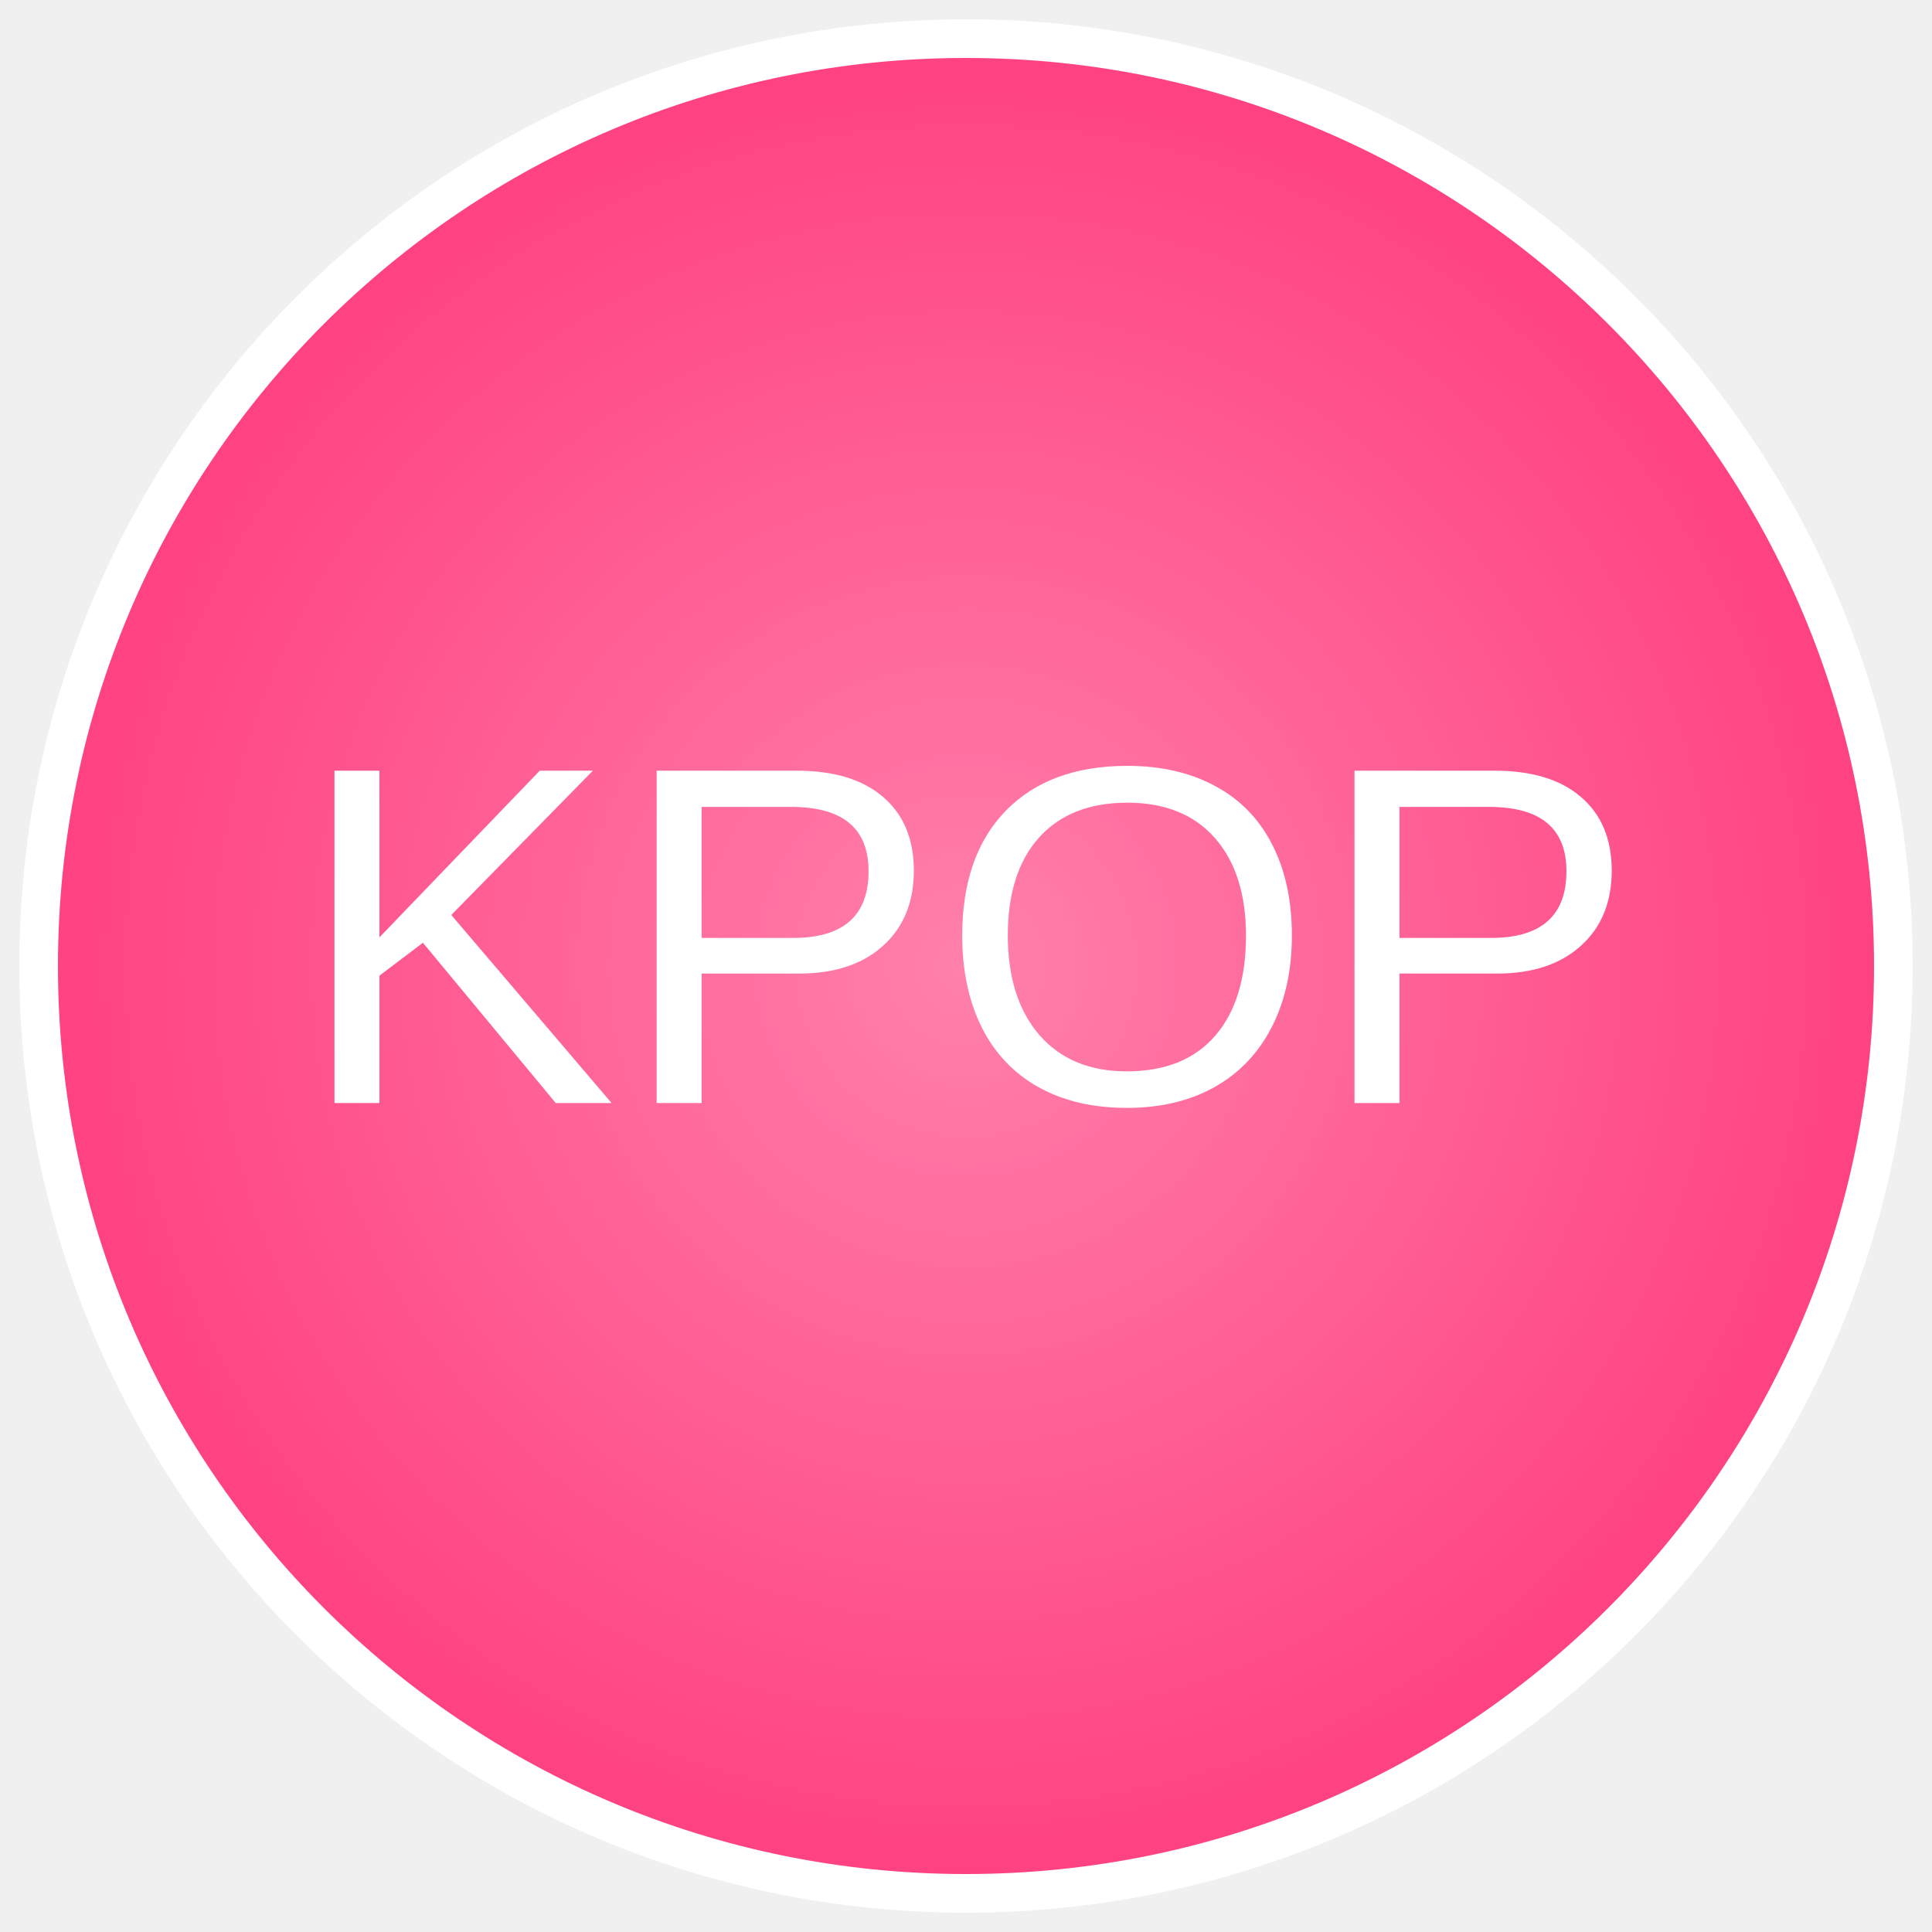
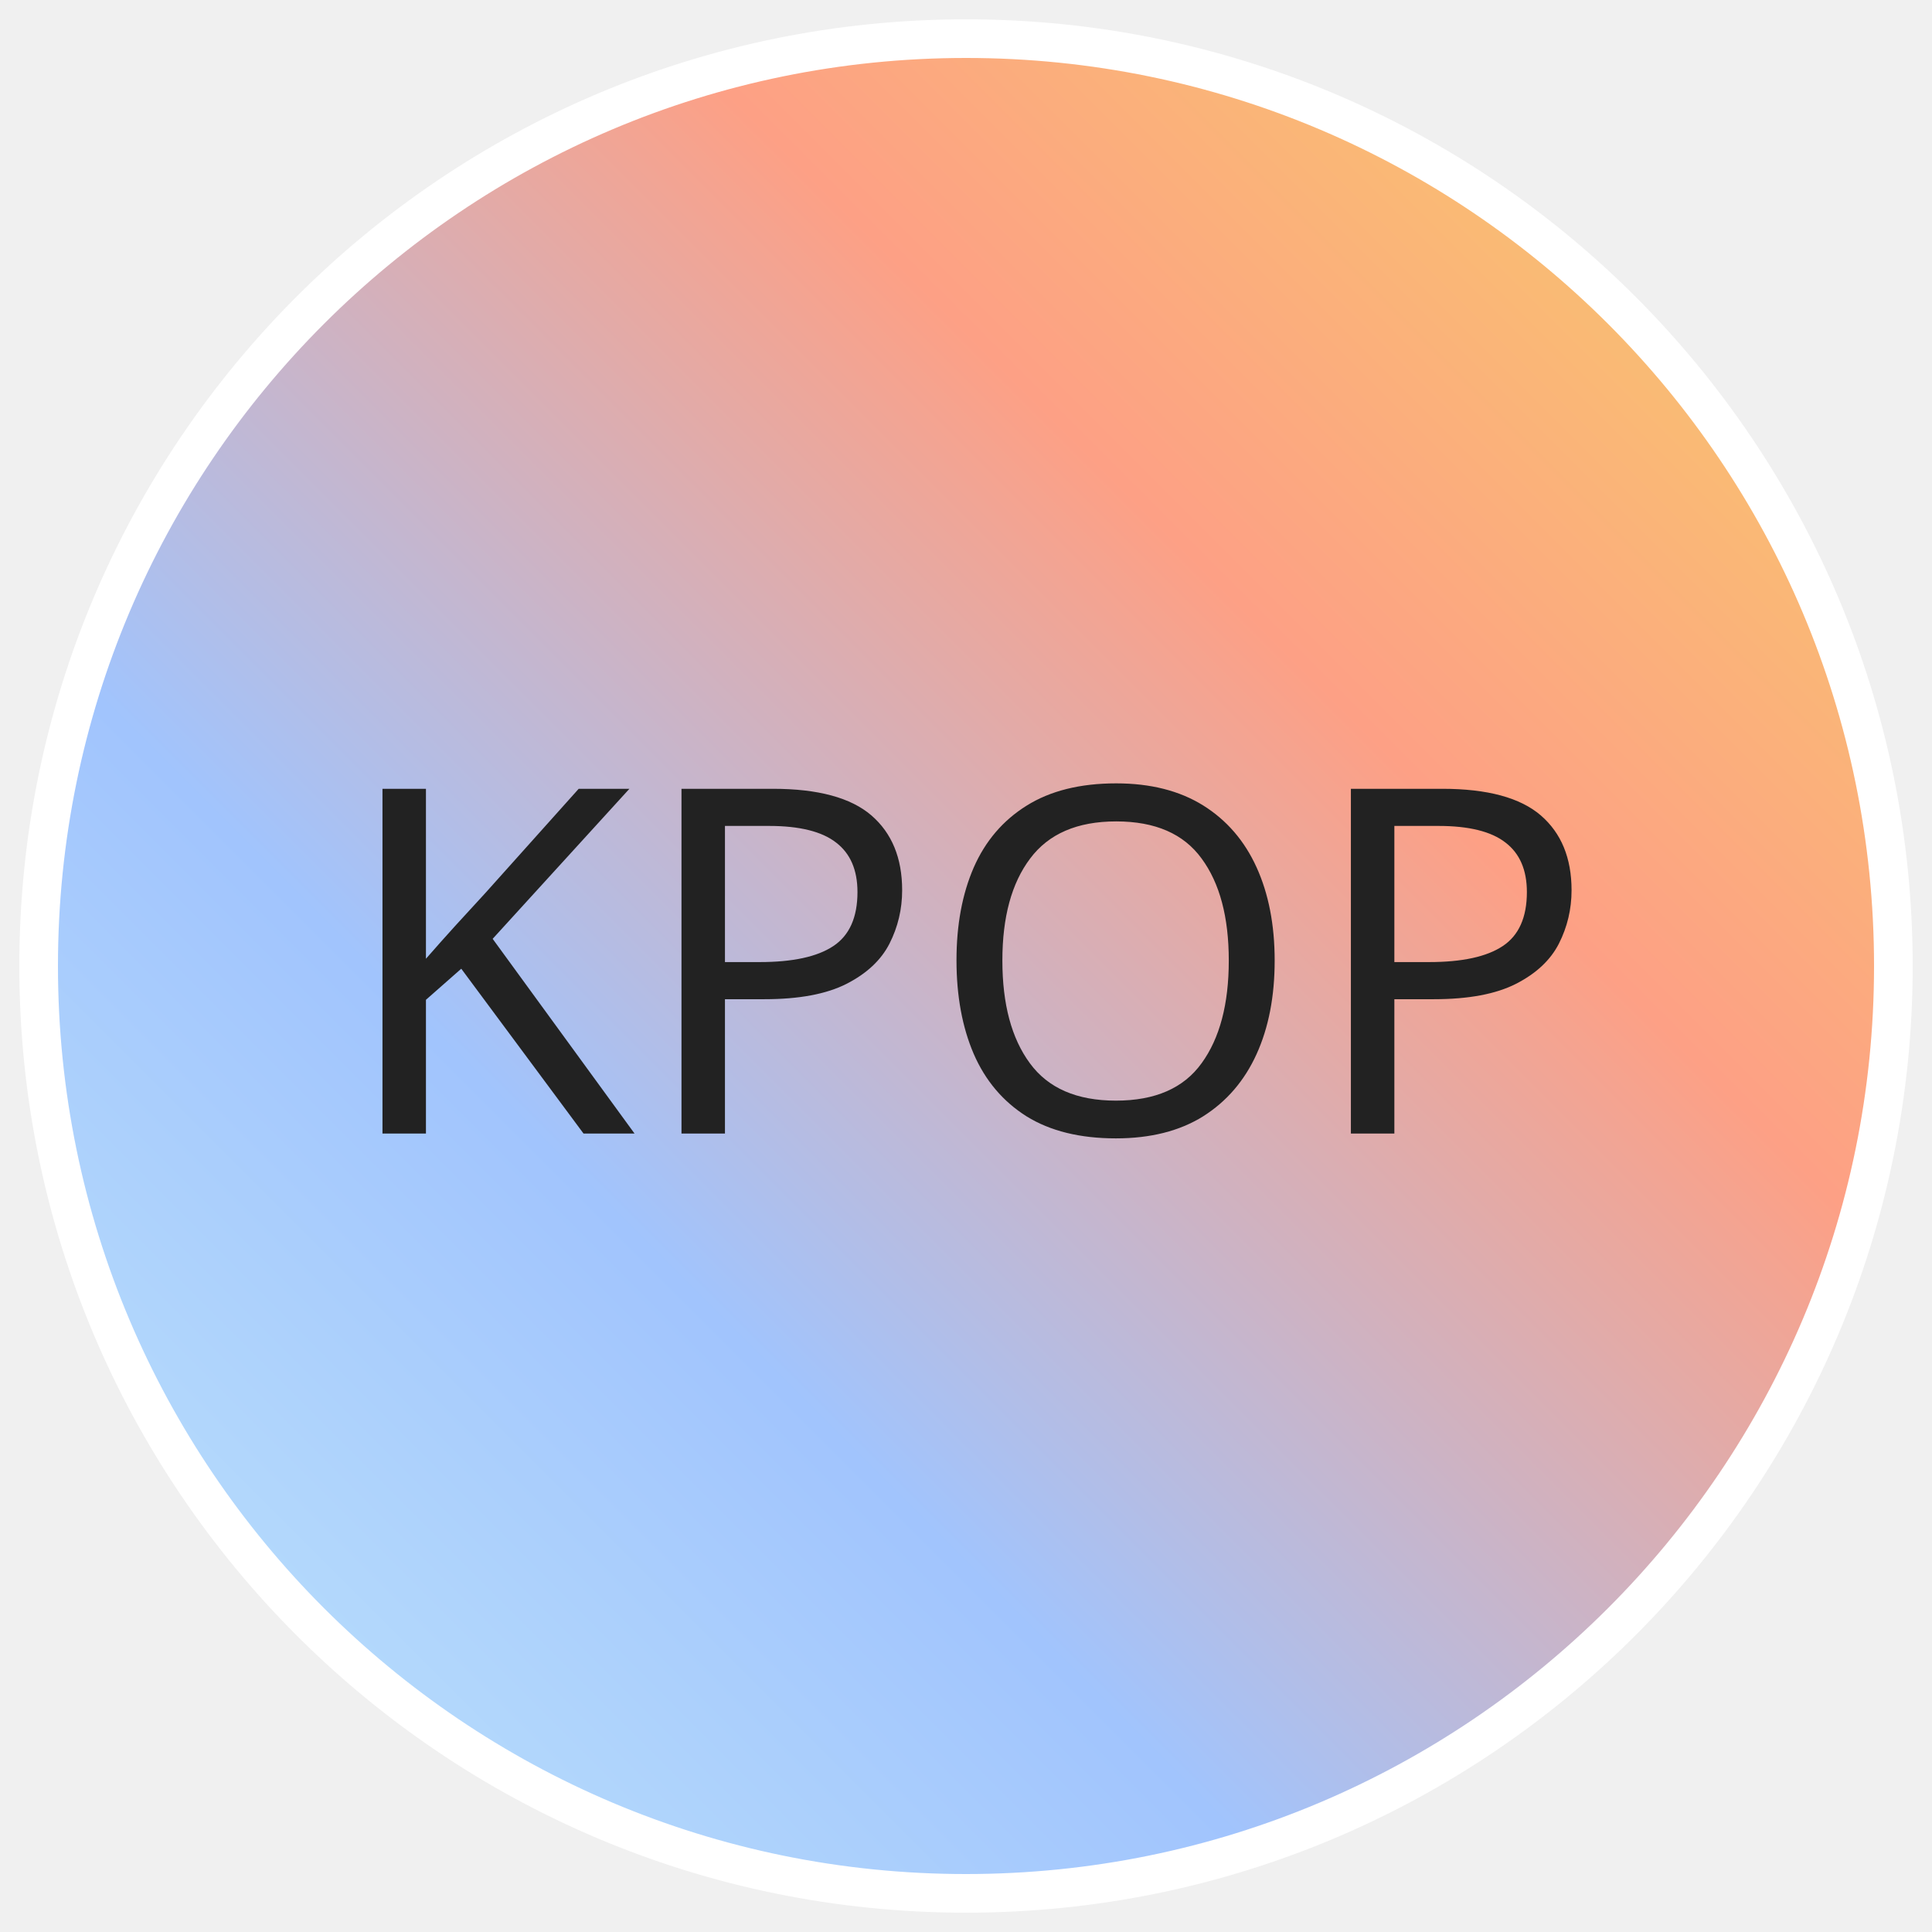
<svg xmlns="http://www.w3.org/2000/svg" viewBox="0 0 100 100">
  <defs>
-     <radialGradient id="grad" cx="50%" cy="50%" r="50%">
-       <stop offset="0%" stop-color="#ff80ab" />
-       <stop offset="100%" stop-color="#ff4081" />
-     </radialGradient>
+     <linearGradient id="brandGradient" x1="100%" y1="0%" x2="0%" y2="100%">
+       <stop offset="0%" stop-color="#f6d365" />
+       <stop offset="33%" stop-color="#fda085" />
+       <stop offset="66%" stop-color="#a1c4fd" />
+       <stop offset="100%" stop-color="#c2e9fb" />
+     </linearGradient>
  </defs>
-   <circle cx="50" cy="50" r="48" fill="url(#grad)" stroke="#ffffff" stroke-width="2" />
-   <text x="50" y="50" font-size="25" font-family="Arial, sans-serif" text-anchor="middle" dominant-baseline="middle" fill="#ffffff">KPOP</text>
+   <circle cx="50" cy="50" r="48" fill="url(#brandGradient)" stroke="#ffffff" stroke-width="2" />
+   <text x="50" y="50" font-size="25" font-family="Montserrat, sans-serif" text-anchor="middle" dominant-baseline="middle" fill="#222222">KPOP</text>
</svg>
